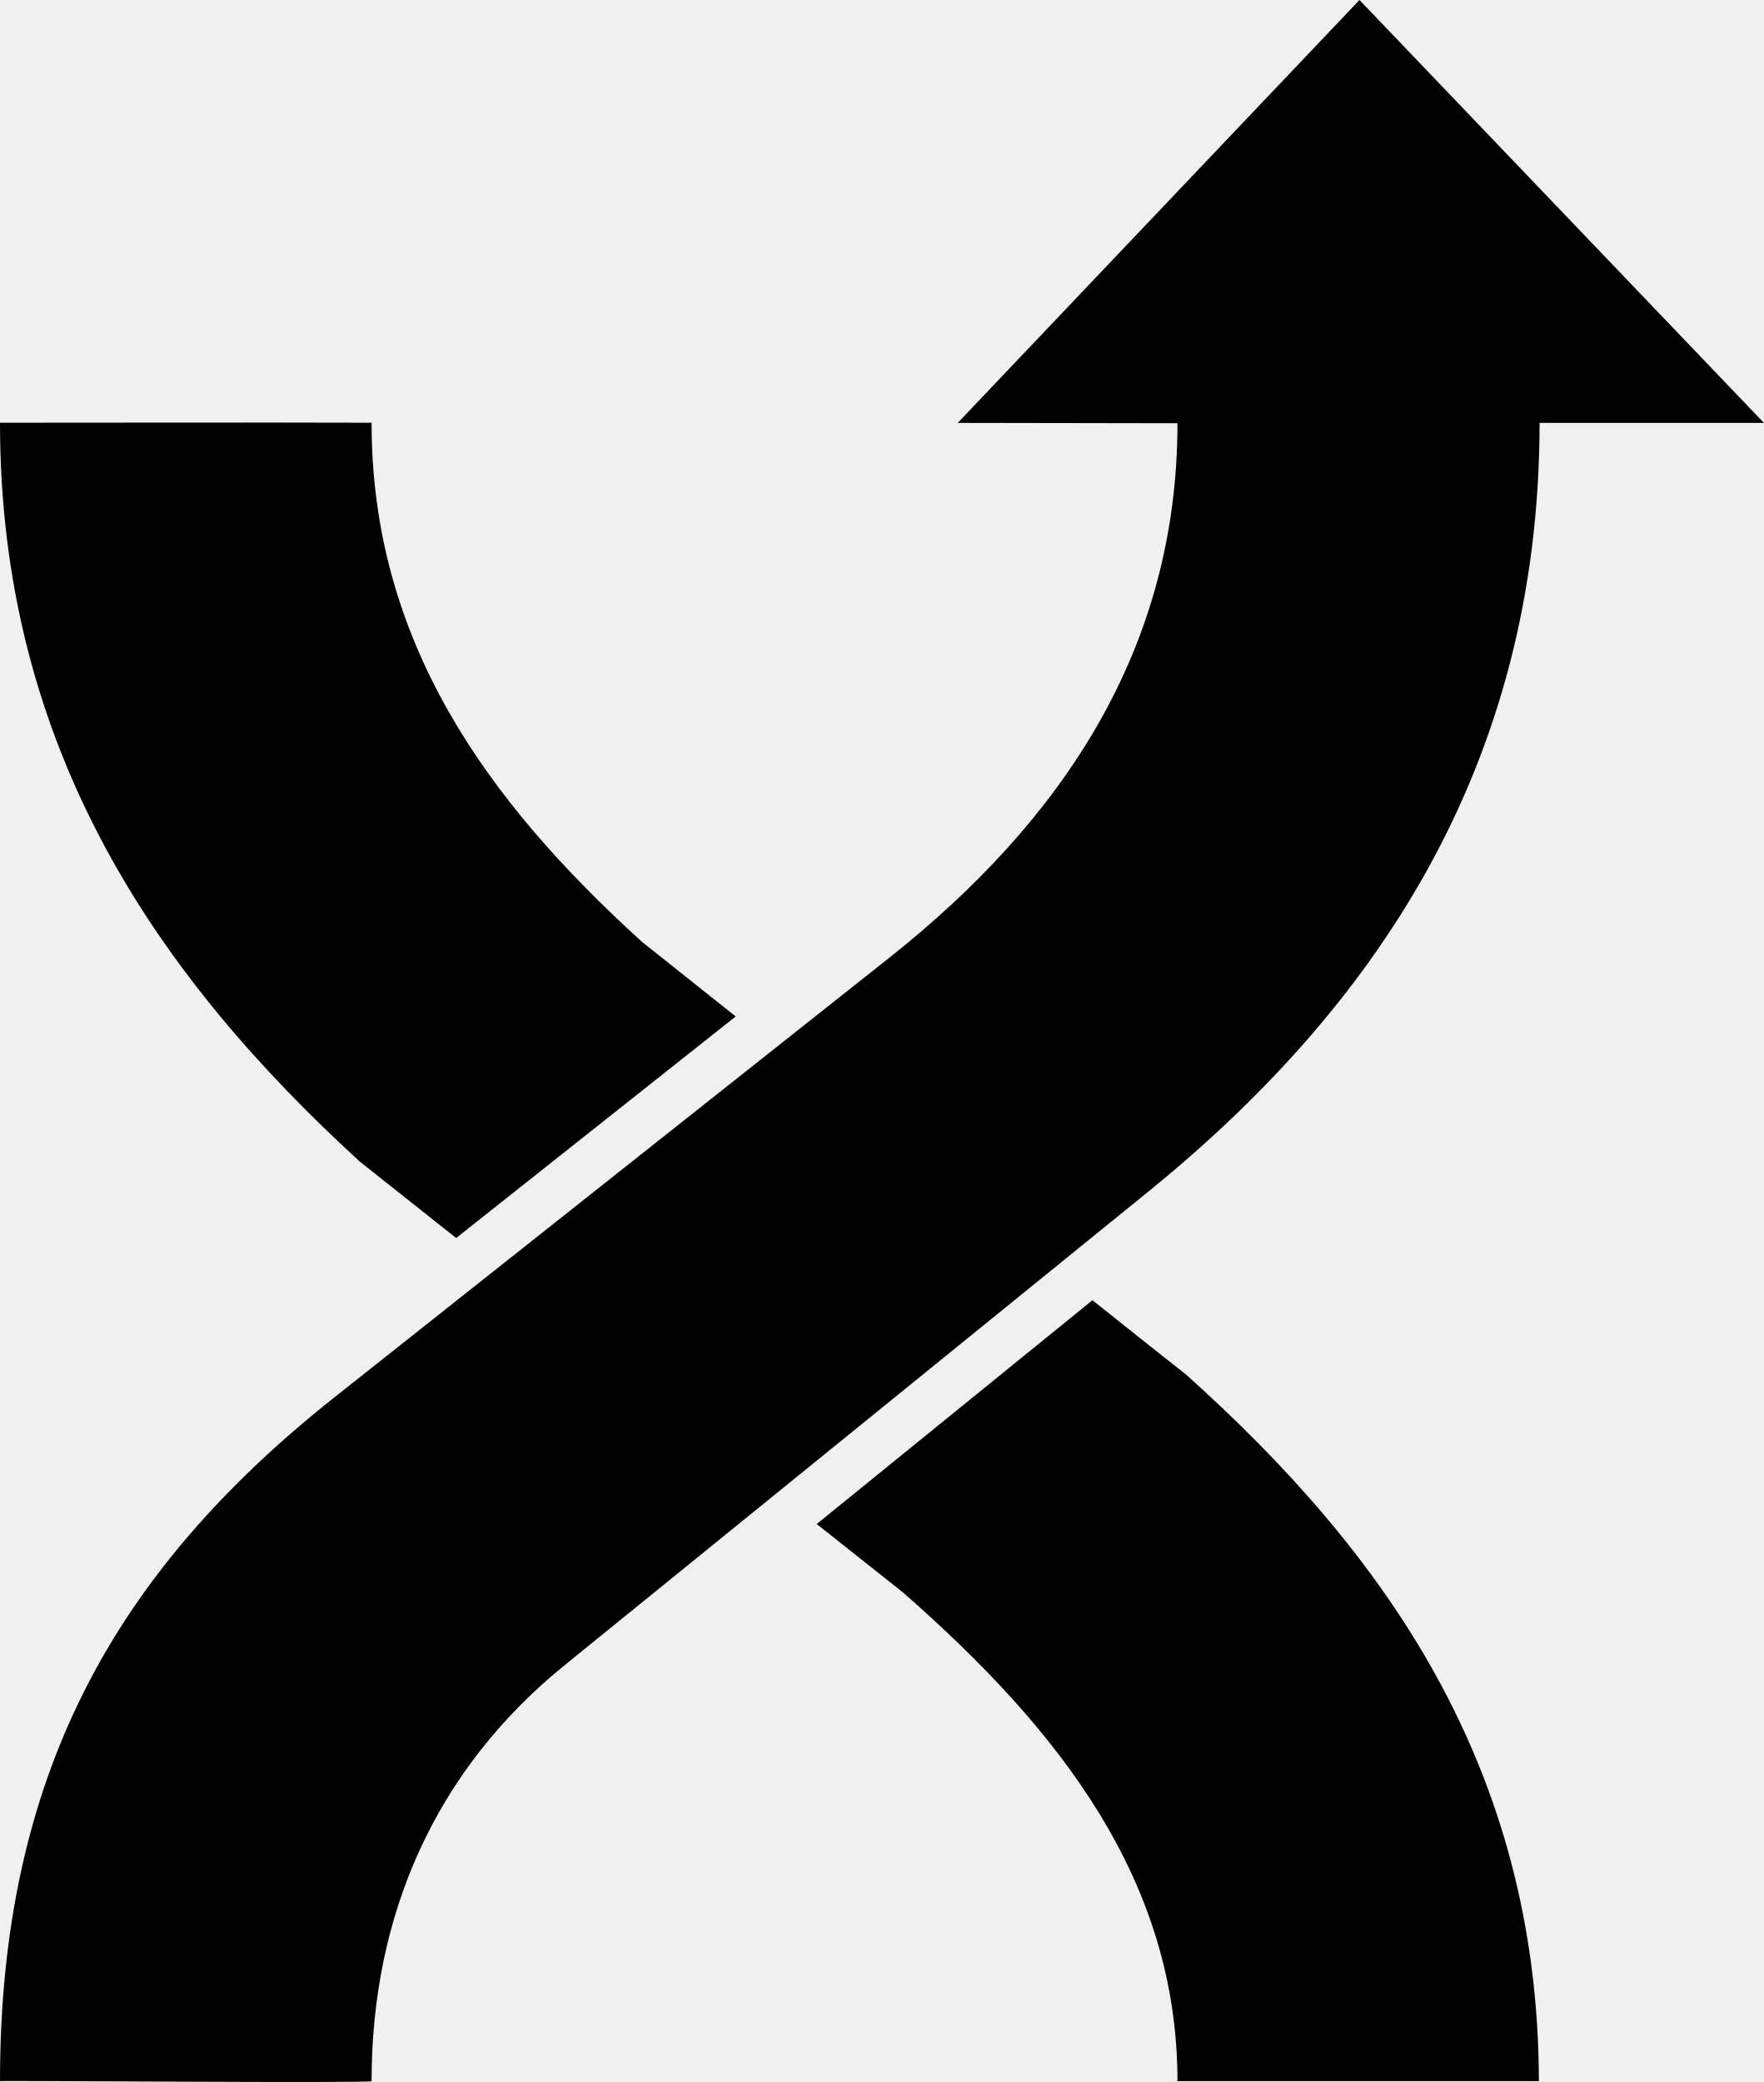
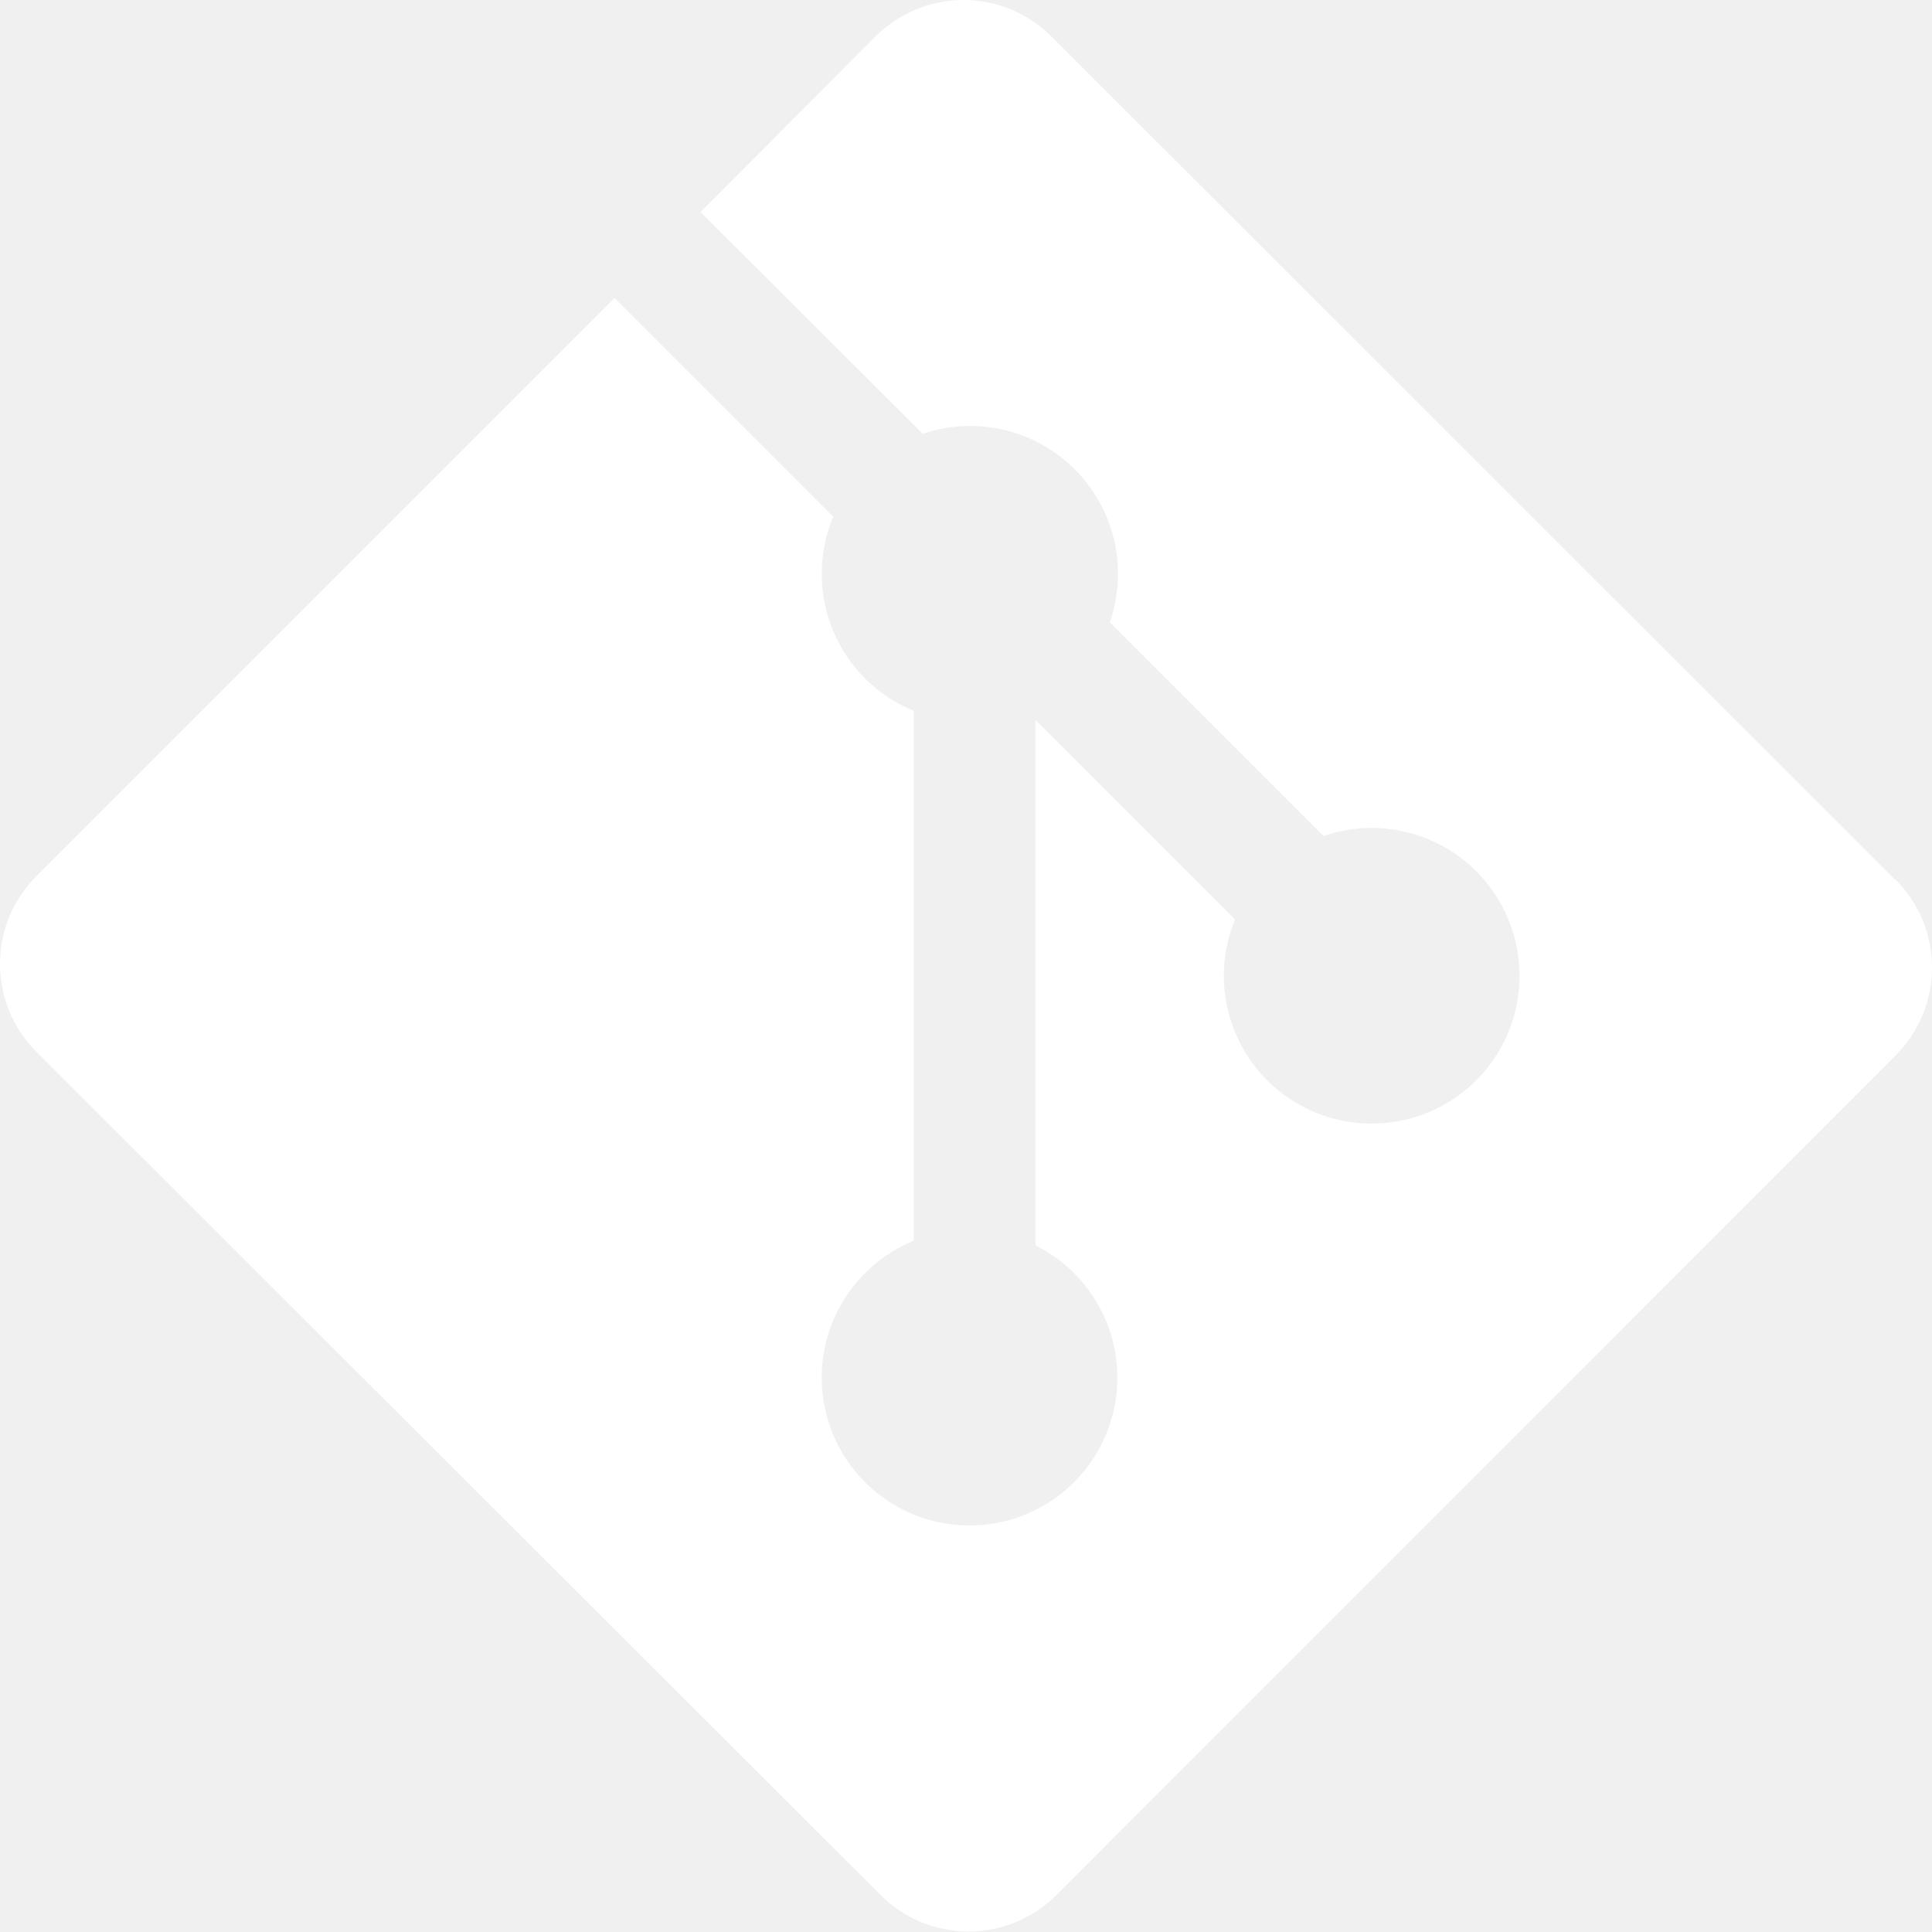
- <svg xmlns="http://www.w3.org/2000/svg" fill="#000000" width="677.733" height="799.993" viewBox="0 0 20.332 24" role="img" version="1.1" id="svg1" xml:space="preserve">
+ <svg xmlns="http://www.w3.org/2000/svg" width="384.238" height="384.138" viewBox="0 0 30.739 30.731" aria-hidden="true" role="img" class="iconify iconify--emojione-monotone" preserveAspectRatio="xMidYMid" version="1.1" id="svg1" xml:space="preserve">
  <defs id="defs1" />
-   <path d="m 15.67,0 -4.631,4.875 2.533,0.004 c 0,2.604 -1.327,4.58 -3.32,6.16 L 3.859,16.104 C 1.3,18.131 0,20.496 0,23.99 c 0.01,-0.009 4.283,0.026 4.283,0 0,-1.91 0.73,-3.581 2.223,-4.793 l 6.723,-5.455 c 2.57,-2.085 4.514,-4.86 4.517,-8.867 h 2.586 z M 0,4.873 c 0,3.78 1.833,6.398 4.148,8.518 l 1.11,0.88 L 8.48,11.717 7.402,10.859 C 5.596,9.22 4.283,7.383 4.283,4.873 2.86,4.869 1.427,4.873 0,4.873 Z m 12.592,10.115 -3.178,2.58 0.992,0.787 c 1.82,1.593 3.166,3.33 3.166,5.635 h 4.166 c -0.009,-3.633 -1.788,-6.1 -4.066,-8.144 -0.356,-0.28 -0.722,-0.572 -1.08,-0.858 z" id="path1" />
+   <g id="g1" transform="matrix(0.08,0,0,0.08,38.67648,-9.515748)">
+     <path fill="#f05133" d="m -106.537,293.916 -167.8,-167.7 a 24.7,24.7 0 0 0 -35,0 l -34.8,34.9 44.2,44.1 a 29.4,29.4 0 0 1 37.2,37.5 l 42.5,42.5 a 29.4,29.4 0 1 1 -17.6,16.6 l -39.7,-39.7 v 104.5 a 29.4,29.4 0 1 1 -24.2,-0.9 v -105.4 a 29.4,29.4 0 0 1 -16,-38.6 l -43.5,-43.5 -115,115 a 24.7,24.7 0 0 0 0,34.9 l 167.9,167.7 a 24.7,24.7 0 0 0 35,0 l 166.9,-167 a 24.7,24.7 0 0 0 0,-34.9" id="path1-5" style="fill:#ffffff;fill-opacity:1" />
+   </g>
</svg>
